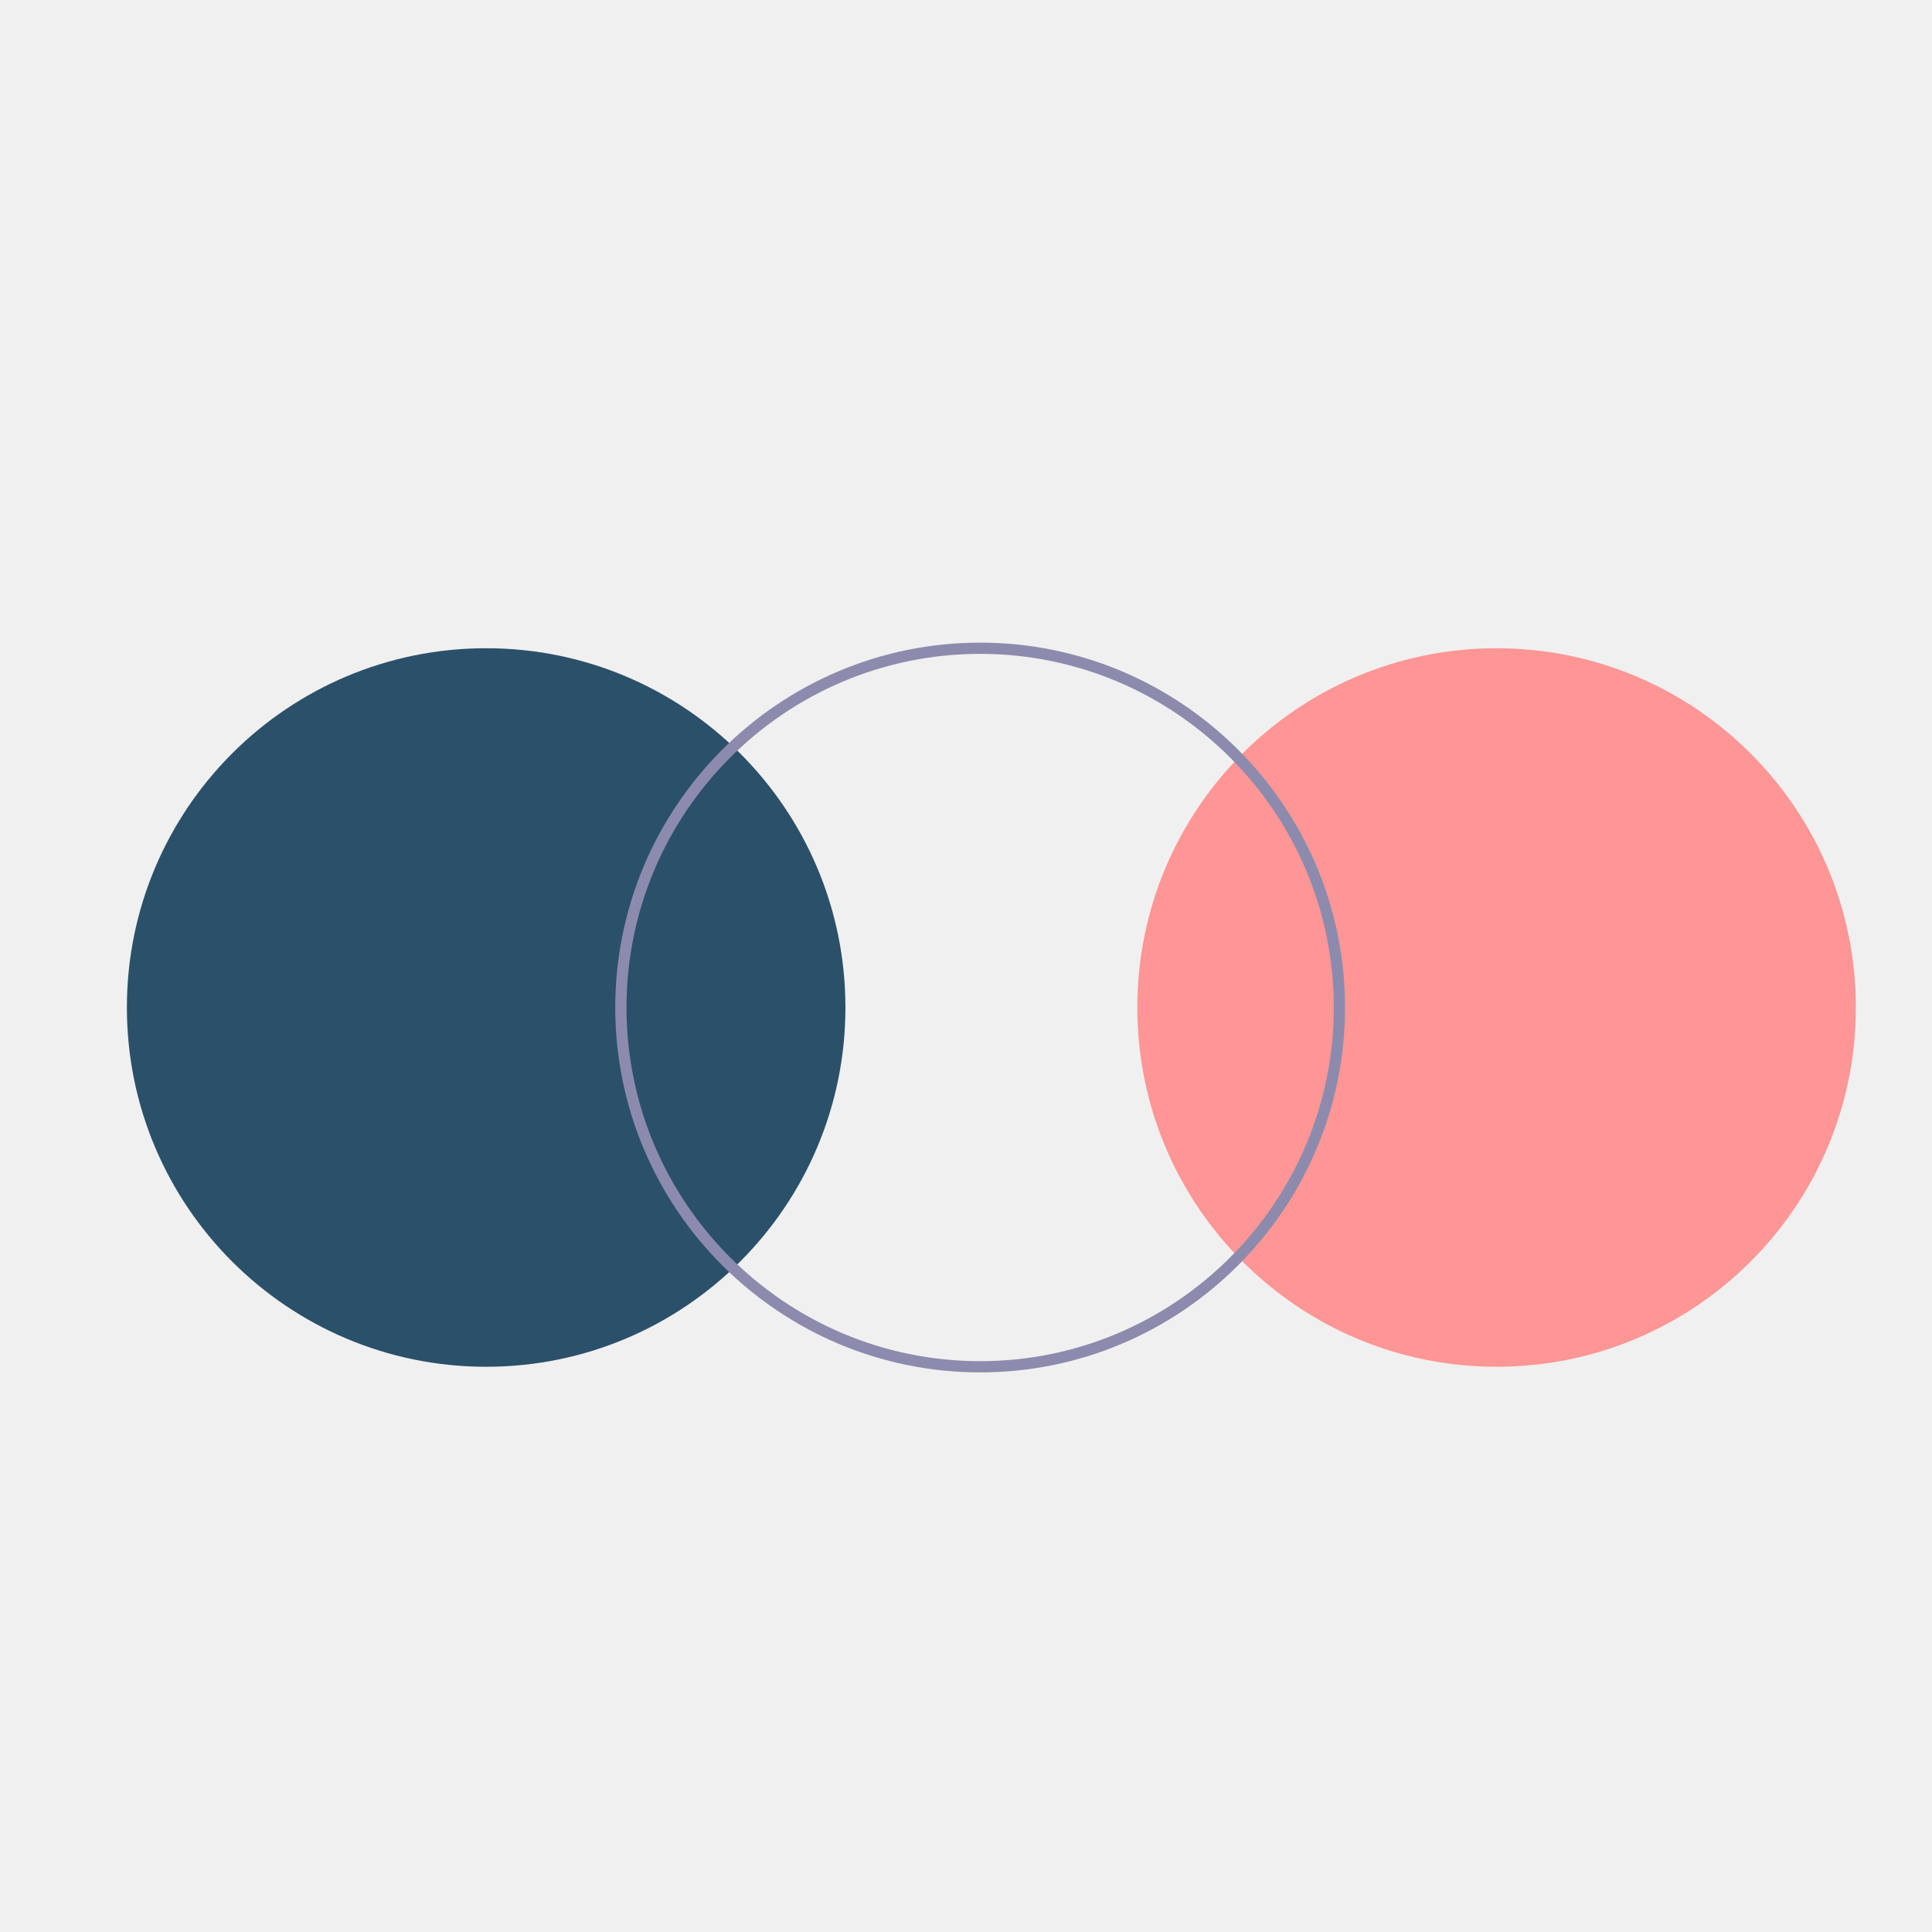
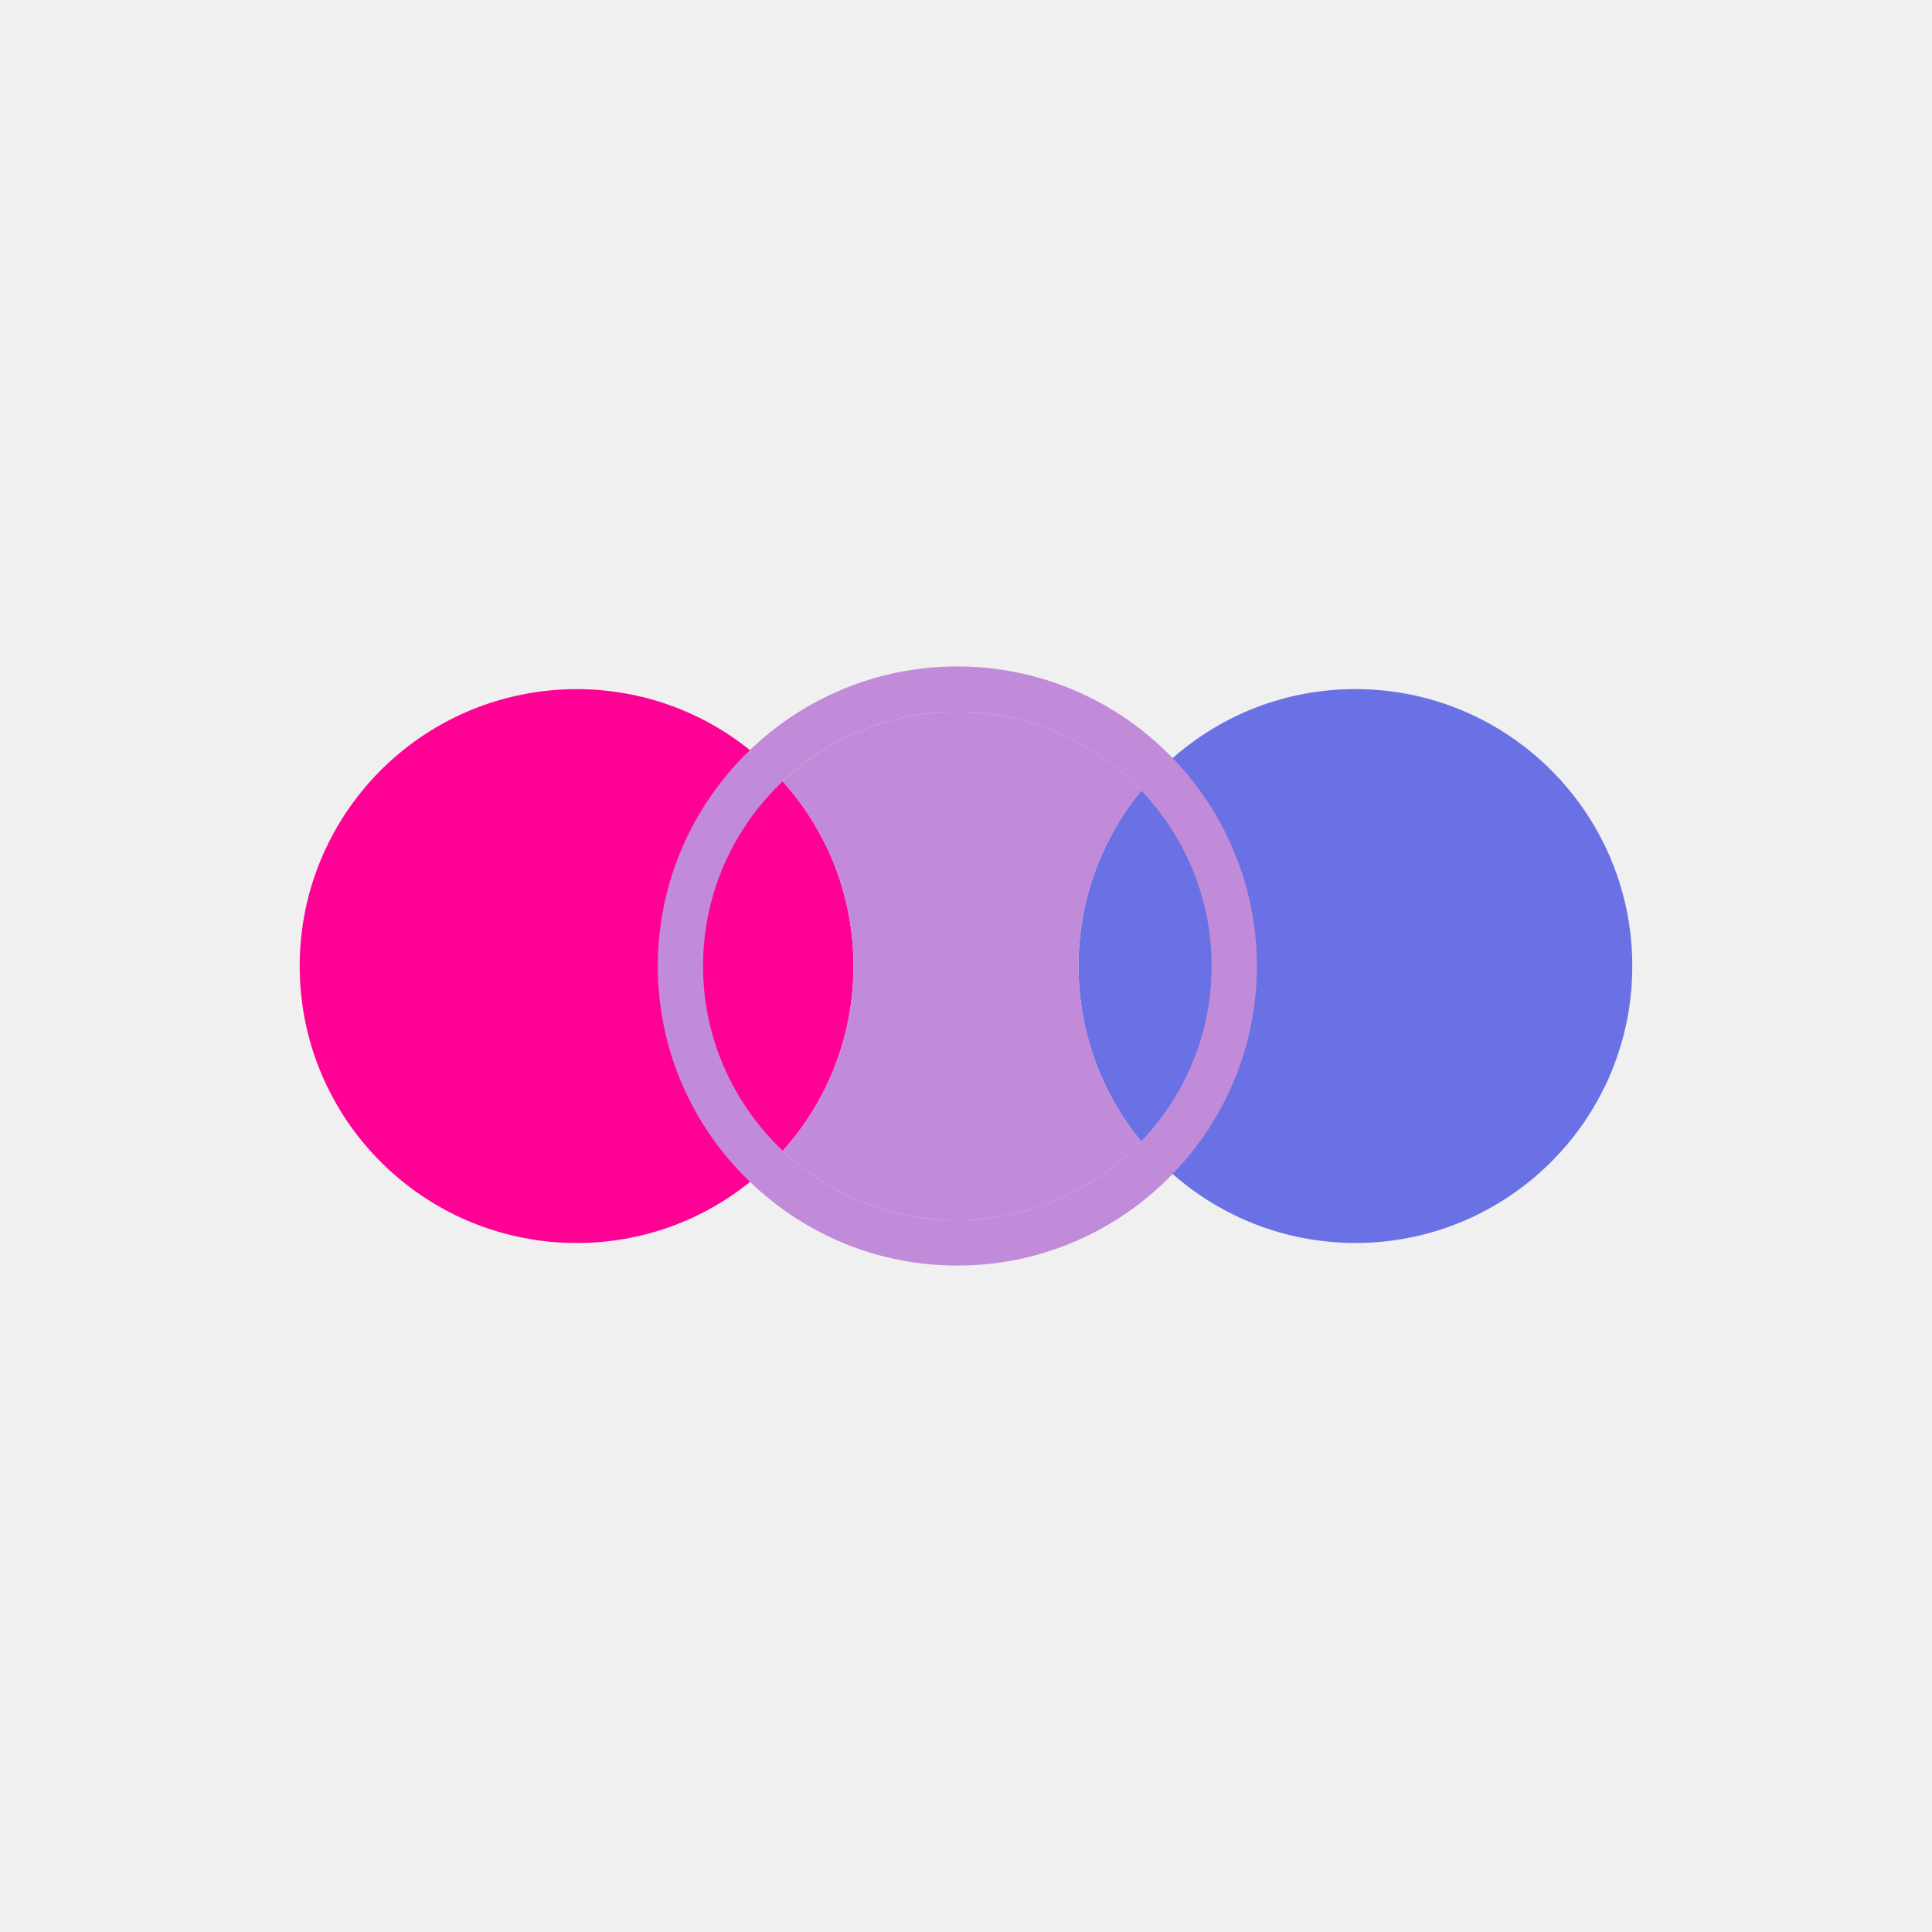
- <svg xmlns="http://www.w3.org/2000/svg" version="1.1" x="0px" y="0px" viewBox="0 0 2436 2436" style="enable-background:new 0 0 2436 2436;" xml:space="preserve">
+ <svg xmlns="http://www.w3.org/2000/svg" version="1.1" id="Capa_1" x="0px" y="0px" viewBox="0 0 500 500" style="enable-background:new 0 0 500 500;" xml:space="preserve">
  <style type="text/css">
- 	.st0{display:none;}
- 	.st1{display:inline;fill:#2B506A;}
- 	.st2{display:inline;fill:#FE9695;}
- 	.st3{display:inline;fill:#FFC88D;}
- 	.st4{display:inline;fill:#A397FC;}
- 	.st5{display:inline;fill:#A597FB;}
- 	.st6{display:inline;fill:#A796F9;}
- 	.st7{display:inline;fill:#A896F8;}
- 	.st8{display:inline;fill:#AA96F7;}
- 	.st9{display:inline;fill:#AC96F5;}
- 	.st10{display:inline;fill:#AE95F4;}
- 	.st11{display:inline;fill:#B095F3;}
- 	.st12{display:inline;fill:#B195F1;}
- 	.st13{display:inline;fill:#B394F0;}
- 	.st14{display:inline;fill:#B594EF;}
- 	.st15{display:inline;fill:#B794EE;}
- 	.st16{display:inline;fill:#B993EC;}
- 	.st17{display:inline;fill:#BA93EB;}
- 	.st18{display:inline;fill:#BC93EA;}
- 	.st19{display:inline;fill:#BE93E8;}
- 	.st20{display:inline;fill:#C092E7;}
- 	.st21{display:inline;fill:#C292E6;}
- 	.st22{display:inline;fill:#C392E4;}
- 	.st23{display:inline;fill:#C591E3;}
- 	.st24{display:inline;fill:#C791E2;}
- 	.st25{display:inline;fill:#C991E0;}
- 	.st26{display:inline;fill:#CB91DF;}
- 	.st27{display:inline;fill:#CC90DE;}
- 	.st28{display:inline;fill:#CE90DC;}
- 	.st29{display:inline;fill:#D090DB;}
- 	.st30{display:inline;fill:#D28FDA;}
- 	.st31{display:inline;fill:#D48FD9;}
- 	.st32{display:inline;fill:#D68FD7;}
- 	.st33{display:inline;fill:#D78ED6;}
- 	.st34{display:inline;fill:#D98ED5;}
- 	.st35{display:inline;fill:#DB8ED3;}
- 	.st36{display:inline;fill:#DD8ED2;}
- 	.st37{display:inline;fill:#DF8DD1;}
- 	.st38{display:inline;fill:#E08DCF;}
- 	.st39{display:inline;fill:#E28DCE;}
- 	.st40{display:inline;fill:#E48CCD;}
- 	.st41{display:inline;fill:#E68CCB;}
- 	.st42{display:inline;fill:#E88CCA;}
- 	.st43{display:inline;fill:#E98CC9;}
- 	.st44{display:inline;fill:#EB8BC7;}
- 	.st45{display:inline;fill:#ED8BC6;}
- 	.st46{display:inline;fill:#EF8BC5;}
- 	.st47{display:inline;fill:#F18AC4;}
- 	.st48{display:inline;fill:#F28AC2;}
- 	.st49{display:inline;fill:#F48AC1;}
- 	.st50{display:inline;fill:#F689C0;}
- 	.st51{display:inline;fill:#F889BE;}
- 	.st52{display:inline;fill:#FA89BD;}
- 	.st53{display:inline;fill:#FB89BC;}
- 	.st54{display:inline;fill:#FD88BA;}
- 	.st55{display:inline;fill:#FF0295;}
- 	.st56{display:inline;fill:#A1D2FF;}
- 	.st57{fill:#2B506A;}
- 	.st58{fill:#FE9695;}
- 	.st59{fill:#8C8BAD;}
- 	.st60{display:inline;fill:#FFFFFF;}
+ 	.st0{fill:#EAF205;}
+ 	.st1{fill:#F205B3;}
+ 	.st2{fill:#FF0295;}
+ 	.st3{fill:#6971E4;}
+ 	.st4{fill:#C18BD9;}
</style>
-   <g id="Capa_1" class="st0">
-     <rect x="107.41" y="1044.4" class="st1" width="2188.59" height="59.15" />
-     <rect x="107.41" y="1310.58" class="st1" width="2188.59" height="59.15" />
-     <rect x="107.41" y="1561.97" class="st1" width="2188.59" height="59.15" />
-     <path class="st2" d="M674.28,1073.98c0,130.68-105.92,236.6-236.6,236.6s-236.6-105.92-236.6-236.6   c0-130.68,105.92-236.6,236.6-236.6S674.28,943.3,674.28,1073.98" />
-     <path class="st3" d="M1265.79,1488.04c0,130.68-105.92,236.6-236.6,236.6s-236.6-105.92-236.6-236.6   c0-130.68,105.92-236.6,236.6-236.6S1265.79,1357.36,1265.79,1488.04" />
+   <g>
+     <circle class="st0" cx="1073.27" cy="629.52" r="43.81" />
+     <path class="st1" d="M1080.36,605.71h-14.37l-17.44,35.85c-1.98,0.98-3.74,1.99-5.27,2.95l4.47,8.56c5.4-3.41,14.2-7.48,25.49-7.42   c11.31,0.05,20.1,4.21,25.49,7.69l4.55-8.51c-1.55-1-3.35-2.06-5.37-3.07L1080.36,605.71z M1073.01,635.78   c-3.1,0-6.04,0.27-8.81,0.72l8.97-19.43l9.04,19.49c-2.81-0.48-5.79-0.77-8.94-0.78C1073.18,635.78,1073.1,635.78,1073.01,635.78z" />
  </g>
-   <g id="Capa_2" class="st0">
-     <rect x="522.98" y="518.91" class="st4" width="1555.09" height="1555.09" />
-     <rect x="518.85" y="513.64" class="st5" width="1555.09" height="1555.09" />
-     <rect x="514.73" y="508.37" class="st6" width="1555.09" height="1555.09" />
-     <rect x="510.6" y="503.1" class="st7" width="1555.09" height="1555.09" />
-     <rect x="506.48" y="497.82" class="st8" width="1555.09" height="1555.09" />
-     <rect x="502.34" y="492.55" class="st9" width="1555.09" height="1555.09" />
-     <rect x="498.22" y="487.28" class="st10" width="1555.09" height="1555.09" />
-     <rect x="494.09" y="482.01" class="st11" width="1555.09" height="1555.09" />
-     <rect x="489.96" y="476.73" class="st12" width="1555.09" height="1555.09" />
-     <rect x="485.84" y="471.46" class="st13" width="1555.09" height="1555.09" />
-     <rect x="481.72" y="466.19" class="st14" width="1555.09" height="1555.09" />
-     <rect x="477.58" y="460.92" class="st15" width="1555.09" height="1555.09" />
-     <rect x="473.45" y="455.64" class="st16" width="1555.09" height="1555.09" />
-     <rect x="469.33" y="450.37" class="st17" width="1555.09" height="1555.09" />
-     <rect x="465.21" y="445.1" class="st18" width="1555.09" height="1555.09" />
-     <rect x="461.08" y="439.83" class="st19" width="1555.09" height="1555.09" />
-     <rect x="456.94" y="434.54" class="st20" width="1555.09" height="1555.09" />
-     <rect x="452.82" y="429.28" class="st21" width="1555.09" height="1555.09" />
-     <rect x="448.7" y="424.01" class="st22" width="1555.09" height="1555.09" />
-     <rect x="444.57" y="418.74" class="st23" width="1555.09" height="1555.09" />
-     <rect x="440.44" y="413.45" class="st24" width="1555.09" height="1555.09" />
-     <rect x="436.32" y="408.18" class="st25" width="1555.09" height="1555.09" />
-     <rect x="432.2" y="402.91" class="st26" width="1555.09" height="1555.09" />
-     <rect x="428.06" y="397.64" class="st27" width="1555.09" height="1555.09" />
-     <rect x="423.93" y="392.36" class="st28" width="1555.09" height="1555.09" />
-     <rect x="419.81" y="387.09" class="st29" width="1555.09" height="1555.09" />
-     <rect x="415.69" y="381.82" class="st30" width="1555.09" height="1555.09" />
-     <rect x="411.56" y="376.55" class="st31" width="1555.09" height="1555.09" />
-     <rect x="407.42" y="371.27" class="st32" width="1555.09" height="1555.09" />
-     <rect x="403.3" y="366" class="st33" width="1555.09" height="1555.09" />
-     <rect x="399.18" y="360.73" class="st34" width="1555.09" height="1555.09" />
-     <rect x="395.05" y="355.46" class="st35" width="1555.09" height="1555.09" />
-     <rect x="390.92" y="350.18" class="st36" width="1555.09" height="1555.09" />
-     <rect x="386.8" y="344.91" class="st37" width="1555.09" height="1555.09" />
-     <rect x="382.66" y="339.64" class="st38" width="1555.09" height="1555.09" />
-     <rect x="378.54" y="334.37" class="st39" width="1555.09" height="1555.09" />
-     <rect x="374.41" y="329.08" class="st40" width="1555.09" height="1555.09" />
-     <rect x="370.29" y="323.81" class="st41" width="1555.09" height="1555.09" />
-     <rect x="366.16" y="318.55" class="st42" width="1555.09" height="1555.09" />
-     <rect x="362.04" y="313.28" class="st43" width="1555.09" height="1555.09" />
-     <rect x="357.9" y="307.99" class="st44" width="1555.09" height="1555.09" />
-     <rect x="353.78" y="302.72" class="st45" width="1555.09" height="1555.09" />
-     <rect x="349.65" y="297.45" class="st46" width="1555.09" height="1555.09" />
-     <rect x="345.53" y="292.18" class="st47" width="1555.09" height="1555.09" />
-     <rect x="341.39" y="286.9" class="st48" width="1555.09" height="1555.09" />
-     <rect x="337.28" y="281.63" class="st49" width="1555.09" height="1555.09" />
-     <rect x="333.14" y="276.36" class="st50" width="1555.09" height="1555.09" />
-     <rect x="329.02" y="271.09" class="st51" width="1555.09" height="1555.09" />
-     <rect x="324.89" y="265.81" class="st52" width="1555.09" height="1555.09" />
-     <rect x="320.77" y="260.54" class="st53" width="1555.09" height="1555.09" />
-     <rect x="316.63" y="255.27" class="st54" width="1555.09" height="1555.09" />
-     <rect x="312.52" y="250" class="st55" width="1555.09" height="1555.09" />
-   </g>
-   <g id="Capa_3" class="st0">
-     <path class="st4" d="M2376,1403.23L2269.07,1476c-161.7-237.59-313.15-354.97-450.37-349.04   c-92.81,4.09-156.41,63.27-229.94,131.82c-84.5,78.8-180.34,168.06-332.54,170.11c-148.01,2.04-236.82-80.2-315.3-152.64   c-71.69-66.29-133.55-123.65-237.91-127.74c-113.29-4.42-183.57,59.18-264.96,132.8c-77.39,69.85-163.84,148.11-294.06,165.57   V1315.6c81.49-16.6,140.67-69.97,207.28-130.23c89.36-80.95,190.8-172.58,356.81-166.11c151.99,5.93,241.68,88.83,320.69,162.02   c72.21,66.83,129.35,119.54,225.72,118.25c102.29-1.41,168.9-63.49,246.09-135.39c80.63-75.14,171.94-160.29,312.49-166.33   C2000.66,989.62,2184.77,1122.21,2376,1403.23" />
-   </g>
-   <g id="Capa_4" class="st0">
-     <rect x="383.84" y="176" class="st3" width="923.33" height="1988.45" />
-     <rect x="1239.46" y="176.02" class="st2" width="812.54" height="837.83" />
-     <rect x="1239.46" y="1013.83" class="st1" width="812.54" height="1150.62" />
-   </g>
-   <g id="Capa_5" class="st0">
-     <polygon class="st55" points="1399.52,144 1399.52,594.28 1035.82,594.28 1035.82,1841.22 776.05,1841.22 776.05,144  " />
-     <rect x="1035.82" y="594.28" class="st4" width="363.7" height="1246.95" />
-     <polygon class="st56" points="1659.3,594.28 1659.3,2291.51 1035.83,2291.51 1035.83,1841.23 1399.52,1841.23 1399.52,594.28  " />
-   </g>
-   <g id="Capa_6">
-     <path class="st57" d="M1065.97,1270.33c0,250.18-202.81,452.99-452.99,452.99c-250.18,0-452.99-202.81-452.99-452.99   c0-250.18,202.81-452.99,452.99-452.99C863.16,817.35,1065.97,1020.16,1065.97,1270.33" />
-     <path class="st58" d="M2340,1270.33c0,250.18-202.81,452.99-452.99,452.99c-250.18,0-452.99-202.81-452.99-452.99   c0-250.18,202.81-452.99,452.99-452.99C2137.19,817.35,2340,1020.16,2340,1270.33" />
-     <path class="st59" d="M1235.84,1730.4c-253.69,0-460.07-206.38-460.07-460.07c0-253.67,206.39-460.05,460.07-460.05   c253.68,0,460.07,206.38,460.07,460.05C1695.91,1524.01,1489.53,1730.4,1235.84,1730.4 M1235.84,824.43   c-245.88,0-445.9,200.04-445.9,445.9c0,245.88,200.02,445.92,445.9,445.92c245.88,0,445.9-200.04,445.9-445.92   C1681.74,1024.47,1481.72,824.43,1235.84,824.43" />
-   </g>
-   <g id="Capa_7" class="st0">
-     <path class="st55" d="M2220,1217.79c0,553.4-448.6,1002-1002,1002s-1002-448.6-1002-1002c0-553.4,448.6-1002,1002-1002   S2220,664.4,2220,1217.79" />
-     <path class="st60" d="M1380.14,673h-328.76L652.4,1493.04c-45.25,22.34-85.59,45.45-120.57,67.55l102.31,195.72   c123.53-78.07,324.78-171.14,582.99-169.68c258.74,1.21,459.85,96.35,582.99,175.96L1904.17,1568   c-35.51-22.97-76.58-47.03-122.78-70.3L1380.14,673z M1212.16,1360.87c-70.98,0-138.23,6.08-201.54,16.5l205.13-444.44   l206.75,445.9c-64.18-11.01-132.41-17.61-204.51-17.94C1216.03,1360.87,1214.12,1360.87,1212.16,1360.87" />
+   <g>
+     <g>
+       <path class="st2" d="M220.88,250.02c0,18.37-6.91,35.14-18.28,47.8c-1.04,1.2-2.15,2.34-3.28,3.41c-0.5,0.54-1.04,1.04-1.61,1.55    c-1.14,1.07-2.34,2.12-3.6,3.09c-12.25,9.91-27.88,15.82-44.89,15.82c-4.7,0-9.28-0.44-13.73-1.33    c-33.02-6.38-57.93-35.45-57.93-70.34s24.91-63.96,57.93-70.34c4.45-0.88,9.03-1.33,13.73-1.33c16.98,0,32.61,5.9,44.86,15.78    c1.26,0.98,2.46,2.02,3.6,3.13c0.57,0.47,1.11,1.01,1.64,1.55c1.14,1.07,2.24,2.21,3.25,3.41    C213.96,214.88,220.88,231.64,220.88,250.02z" />
+       <path class="st3" d="M422.44,250.02c0,29.74-18.09,55.21-43.88,66.07c-8.56,3.6-17.93,5.59-27.78,5.59    c-18.15,0-34.69-6.76-47.32-17.87c-1.2-1.01-2.34-2.12-3.44-3.22c-0.54-0.54-1.07-1.07-1.55-1.64c-1.1-1.14-2.15-2.3-3.16-3.54    c-10.1-12.34-16.19-28.16-16.19-45.4s6.09-33.05,16.23-45.4c0.98-1.23,2.02-2.4,3.13-3.54c0.47-0.57,1.01-1.1,1.55-1.64    c1.1-1.14,2.27-2.21,3.47-3.25c12.6-11.11,29.17-17.84,47.29-17.84c9.85,0,19.23,1.99,27.78,5.59    C404.36,194.8,422.44,220.28,422.44,250.02z" />
+       <g>
+         <g>
+           <g>
+             <path class="st4" d="M300.02,199.44c-13.2-13.7-31.76-22.22-52.28-22.22c-19.42,0-37.03,7.64-50.07,20.05       c-13.98,13.26-22.7,32.01-22.7,52.75c0,20.74,8.74,39.49,22.73,52.75c13.04,12.41,30.65,20.01,50.04,20.01       c20.49,0,39.05-8.52,52.28-22.19c12.72-13.07,20.52-30.94,20.52-50.57C320.54,230.41,312.74,212.54,300.02,199.44z        M298.47,298.95c-12.79,13.29-30.81,21.59-50.73,21.59c-18.72,0-35.77-7.36-48.43-19.32c-13.61-12.85-22.1-31.03-22.1-51.2       s8.49-38.39,22.1-51.2c12.66-12,29.71-19.35,48.43-19.35c19.92,0,37.95,8.3,50.73,21.62c12.28,12.69,19.82,29.96,19.82,48.93       S310.75,286.26,298.47,298.95z" />
+           </g>
+         </g>
+         <g>
+           <g>
+             <path class="st4" d="M303.49,196.19c-14.11-14.62-33.9-23.71-55.75-23.71c-20.84,0-39.75,8.24-53.67,21.66       c-14.68,14.11-23.83,33.97-23.83,55.88c0,21.94,9.15,41.77,23.87,55.85c13.92,13.42,32.83,21.66,53.64,21.66       c21.85,0,41.64-9.09,55.72-23.71c13.48-13.92,21.81-32.89,21.81-53.79C325.28,229.12,316.94,210.14,303.49,196.19z        M247.74,315.81c-17.46,0-33.37-6.85-45.14-17.99c-12.69-12-20.65-28.98-20.65-47.8s7.92-35.8,20.61-47.8       c11.78-11.18,27.72-18.03,45.18-18.03c18.72,0,35.64,7.86,47.61,20.42c11.27,11.84,18.21,27.81,18.21,45.4       s-6.95,33.56-18.25,45.4C283.35,307.98,266.46,315.81,247.74,315.81z" />
+           </g>
+         </g>
+       </g>
+     </g>
+     <path class="st4" d="M279.12,250.02c0,17.24,6.09,33.05,16.19,45.4c-11.96,12.56-28.85,20.39-47.57,20.39   c-17.46,0-33.37-6.85-45.14-17.99c11.36-12.66,18.28-29.42,18.28-47.8s-6.91-35.14-18.31-47.8c11.78-11.18,27.72-18.03,45.18-18.03   c18.72,0,35.64,7.86,47.61,20.42C285.21,216.96,279.12,232.78,279.12,250.02z" />
  </g>
</svg>
